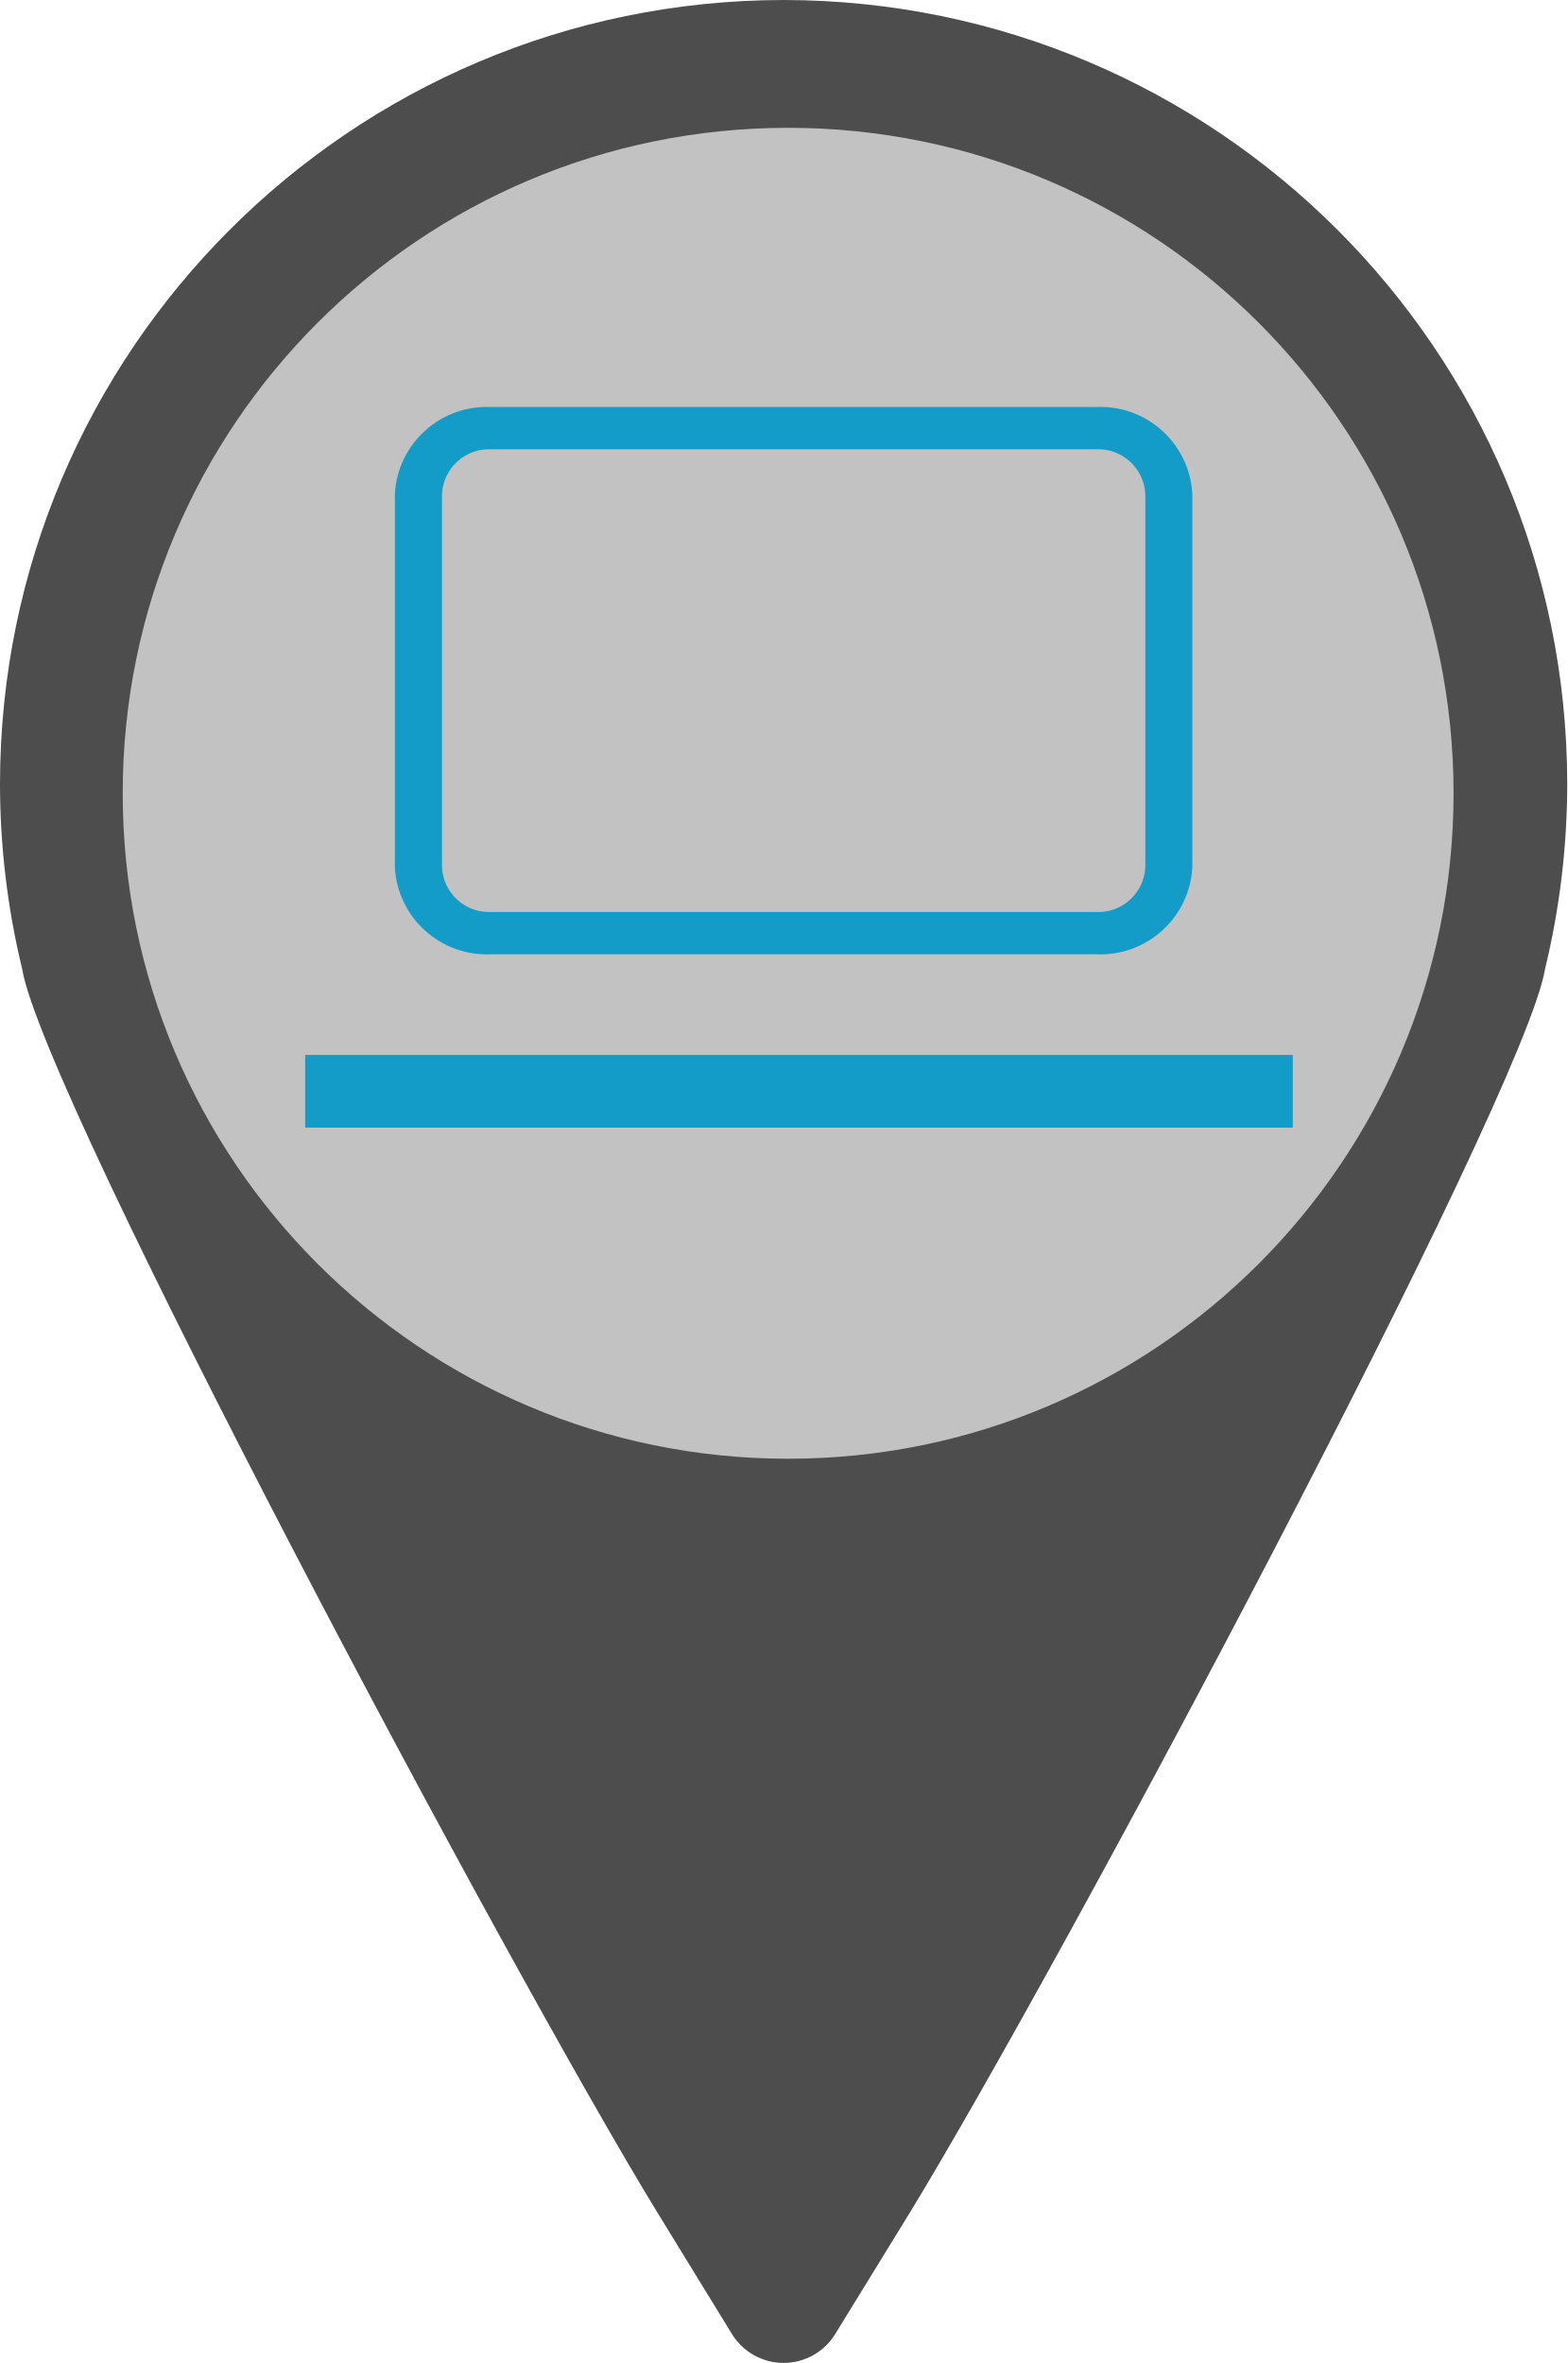
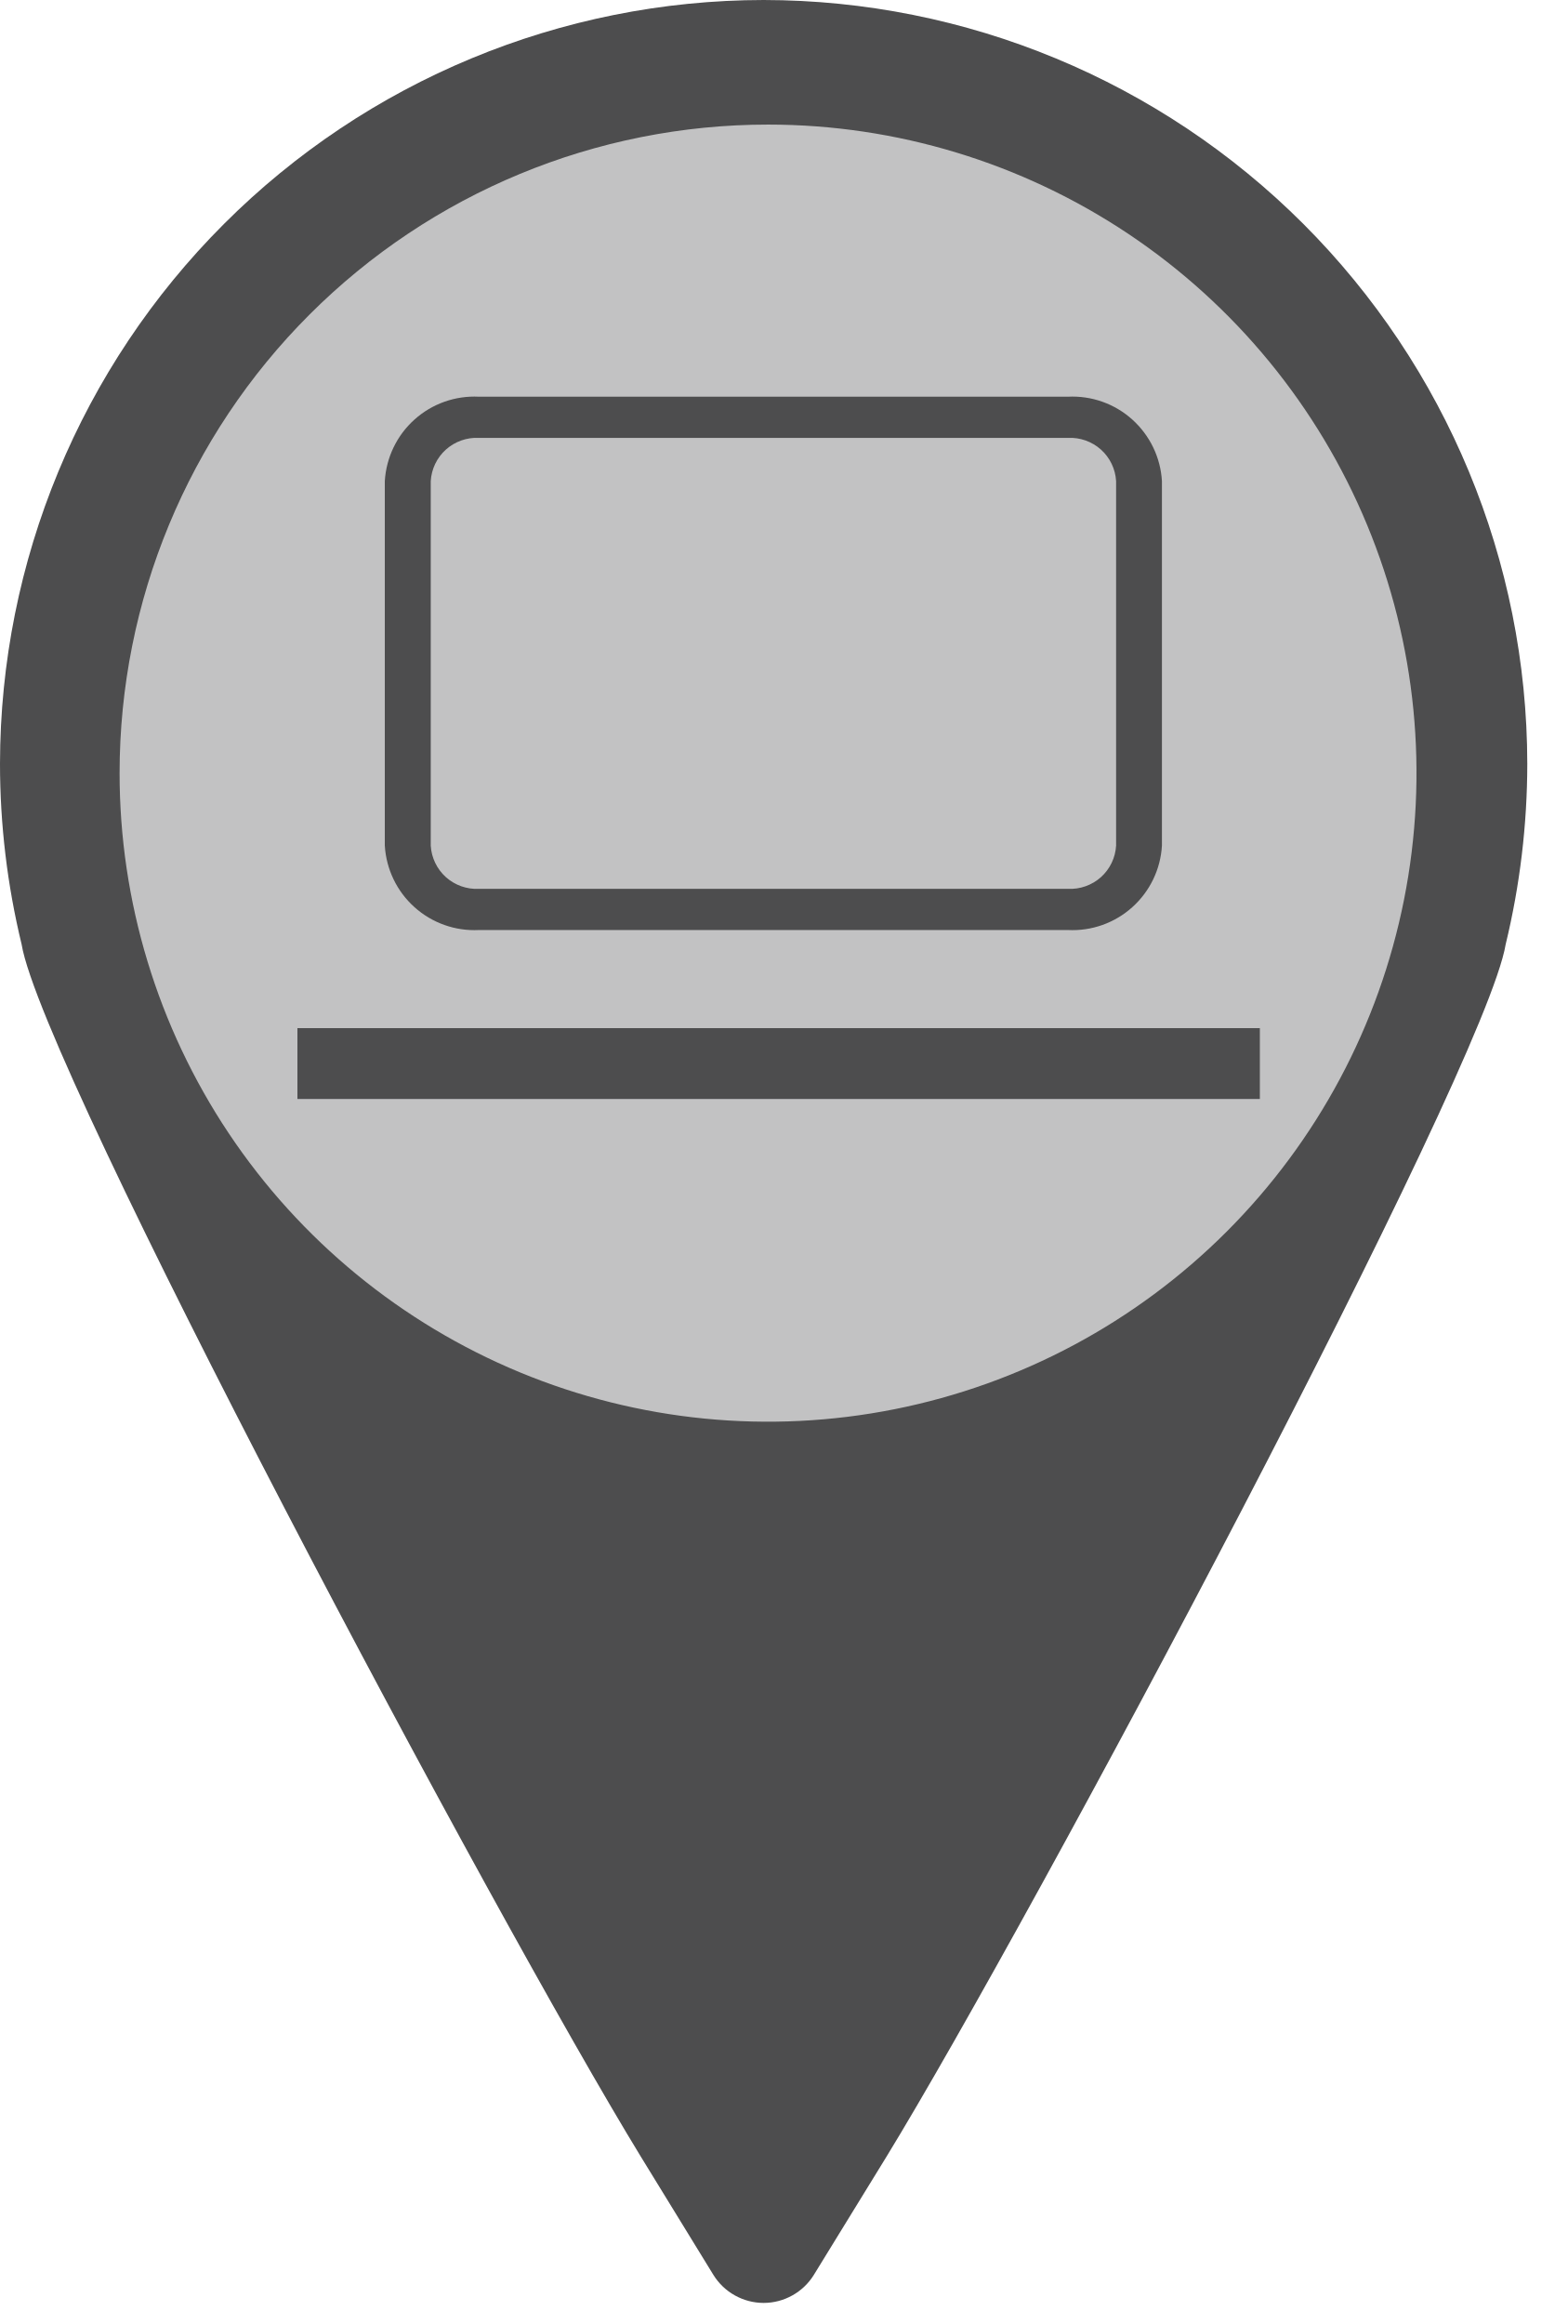
- <svg xmlns="http://www.w3.org/2000/svg" width="28.264" height="42.611" viewBox="0 0 28.264 42.611">
-   <defs>
-     <style>
-       .cls-1 {
-         fill: #4d4d4d;
-       }
- 
-       .cls-2 {
-         fill: #c2c2c2;
-       }
- 
-       .cls-3 {
-         fill: #129cc7;
-       }
-     </style>
-   </defs>
-   <g id="РСЗО_3" transform="translate(22561 2500)">
-     <g id="Group_999" data-name="Group 999" transform="translate(-23114.787 -2653.695)">
-       <path id="Path_1356" data-name="Path 1356" class="cls-1" d="M416.423-183.476c2.682-4.386,11.08-20.137,11.457-22.429a14.211,14.211,0,0,0,.4-3.342,14.148,14.148,0,0,0-14.132-14.131,14.147,14.147,0,0,0-14.131,14.131,14.19,14.19,0,0,0,.4,3.342c.377,2.292,8.775,18.043,11.458,22.429l1.344,2.19a1.094,1.094,0,0,0,.929.518,1.094,1.094,0,0,0,.929-.518Z" transform="translate(153.77 377.073)" />
-       <g id="Component_88_23" data-name="Component 88 – 23" transform="translate(556 156)">
-         <path id="Path_1560" data-name="Path 1560" class="cls-2" d="M12,0A12,12,0,1,1,0,12,12,12,0,0,1,12,0Z" />
-         <g id="Group_986" data-name="Group 986" transform="translate(20917.027 2801.582)">
-           <g id="Group_841" data-name="Group 841" transform="translate(-20912.115 -2796.547)">
-             <path id="Path_1482" data-name="Path 1482" class="cls-3" d="M-3270.732,1855.049h-10.9a1.661,1.661,0,0,1-1.741-1.562v-6.744a1.661,1.661,0,0,1,1.741-1.562h10.9a1.661,1.661,0,0,1,1.74,1.562v6.744A1.661,1.661,0,0,1-3270.732,1855.049Zm-10.9-9.106a.85.85,0,0,0-.891.8v6.744a.85.85,0,0,0,.891.8h10.9a.851.851,0,0,0,.892-.8v-6.744a.851.851,0,0,0-.892-.8Z" transform="translate(3283.369 -1845.181)" />
-           </g>
-           <g id="Group_842" data-name="Group 842" transform="translate(-20913.736 -2784.864)">
-             <rect id="Rectangle_2696" data-name="Rectangle 2696" class="cls-3" width="17.81" height="1.311" transform="translate(0 0)" />
-           </g>
-         </g>
-       </g>
-     </g>
-   </g>
+ <svg xmlns="http://www.w3.org/2000/svg" width="29" height="43" viewBox="0 0 29 43" fill="none">
+   <style type="text/css">
+     .st0{fill:#4D4D4e;}
+     .st1{fill:#C2C2C3;}
+   </style>
+   <path d="M16.406 39.902C19.088 35.516 27.486 19.765 27.863 17.473C28.128 16.379 28.262 15.257 28.263 14.131C28.259 10.384 26.768 6.793 24.119 4.143C21.47 1.494 17.878 0.004 14.131 0C10.384 0.004 6.793 1.494 4.144 4.144C1.494 6.793 0.004 10.384 0 14.131C0 15.257 0.135 16.379 0.4 17.473C0.777 19.765 9.175 35.516 11.858 39.902L13.202 42.092C13.3 42.25 13.437 42.381 13.599 42.471C13.762 42.562 13.945 42.61 14.131 42.61C14.317 42.61 14.5 42.562 14.663 42.471C14.825 42.381 14.962 42.25 15.06 42.092L16.406 39.902Z" class="st0" />
+   <path d="M14.213 2.305C16.586 2.305 18.906 3.009 20.88 4.327C22.853 5.646 24.391 7.52 25.299 9.713C26.208 11.905 26.445 14.318 25.982 16.646C25.519 18.974 24.376 21.112 22.698 22.79C21.02 24.468 18.882 25.611 16.554 26.074C14.226 26.538 11.813 26.3 9.621 25.392C7.428 24.483 5.554 22.945 4.235 20.972C2.917 18.998 2.213 16.678 2.213 14.305C2.213 11.122 3.477 8.07 5.728 5.82C7.978 3.569 11.03 2.305 14.213 2.305V2.305Z" class="st1" />
+   <path d="M19.762 17.208H8.862C8.425 17.23 7.996 17.078 7.67 16.785C7.344 16.493 7.147 16.083 7.121 15.646V8.902C7.147 8.465 7.344 8.055 7.67 7.763C7.996 7.47 8.425 7.318 8.862 7.34H19.762C20.2 7.318 20.628 7.47 20.954 7.763C21.279 8.056 21.477 8.465 21.502 8.902V15.646C21.477 16.083 21.279 16.493 20.954 16.785C20.628 17.078 20.2 17.23 19.762 17.208V17.208ZM8.862 8.102C8.638 8.091 8.419 8.169 8.252 8.318C8.085 8.468 7.984 8.678 7.971 8.902V15.646C7.984 15.87 8.085 16.08 8.252 16.23C8.419 16.379 8.638 16.457 8.862 16.446H19.762C19.986 16.457 20.206 16.379 20.373 16.23C20.54 16.08 20.641 15.87 20.654 15.646V8.902C20.641 8.678 20.54 8.468 20.373 8.318C20.206 8.169 19.986 8.091 19.762 8.102H8.862Z" class="st0" />
+   <path d="M23.314 19.023H5.504V20.334H23.314V19.023Z" class="st0" />
</svg>
